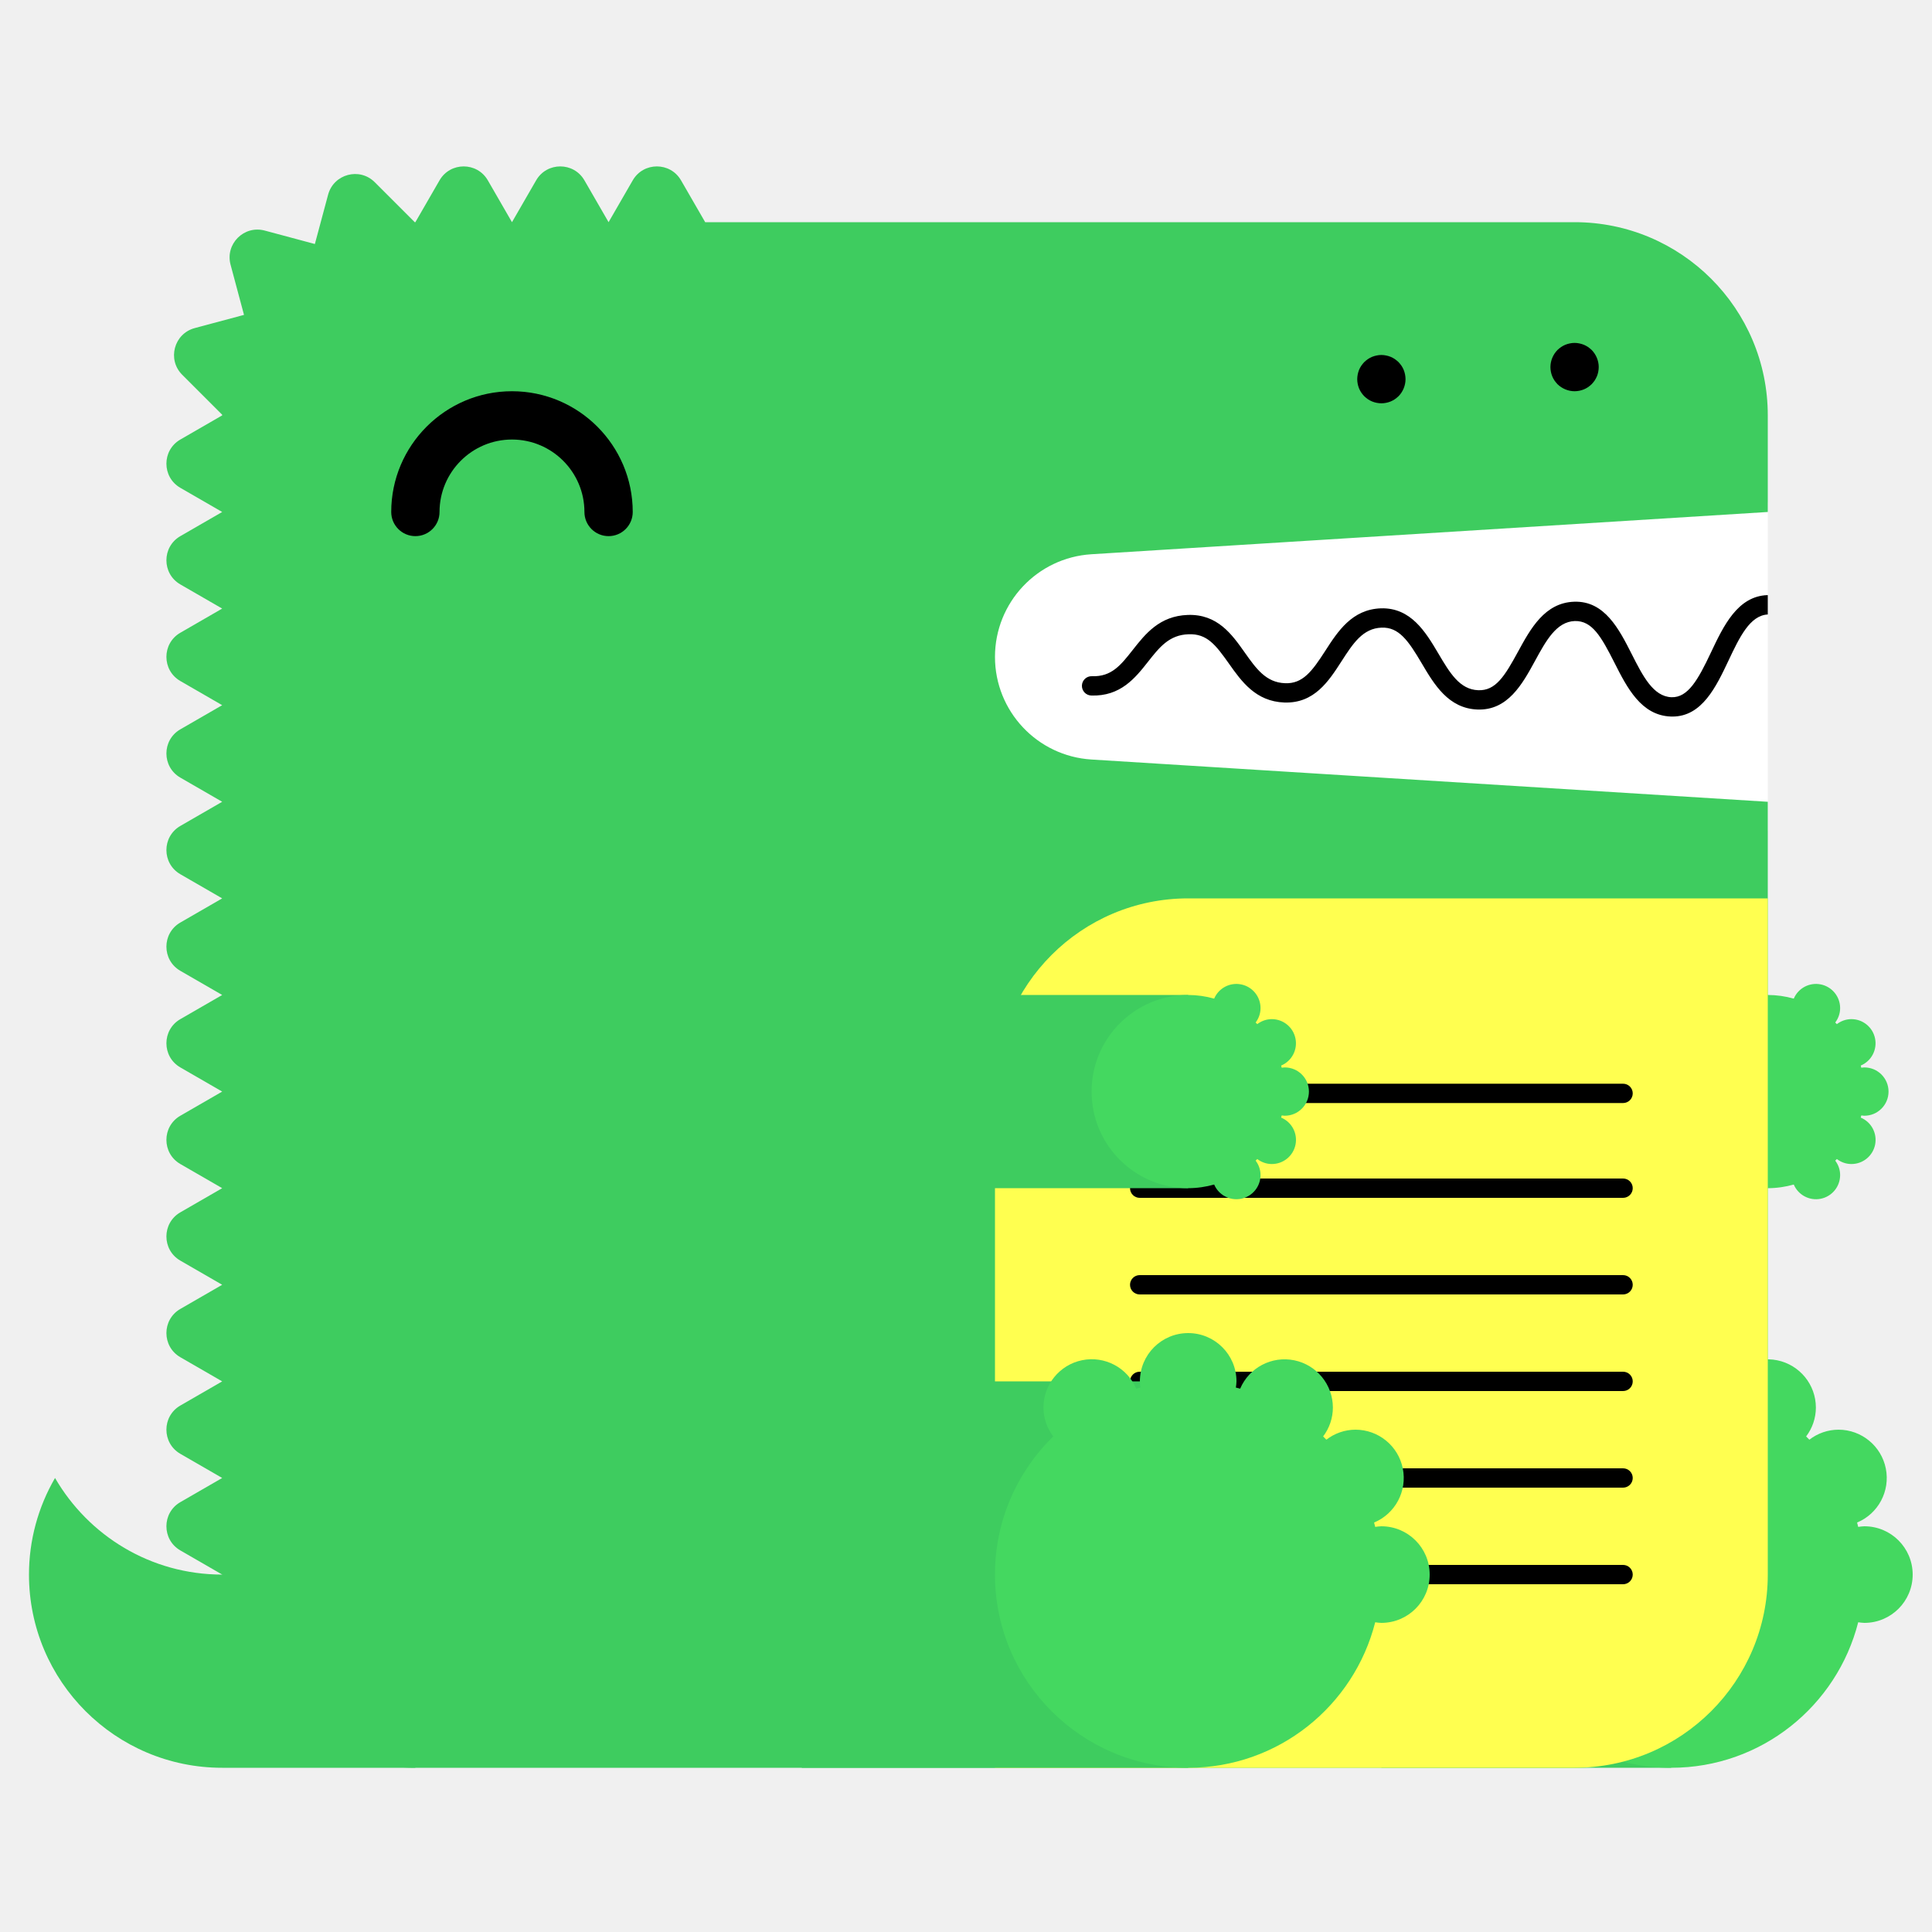
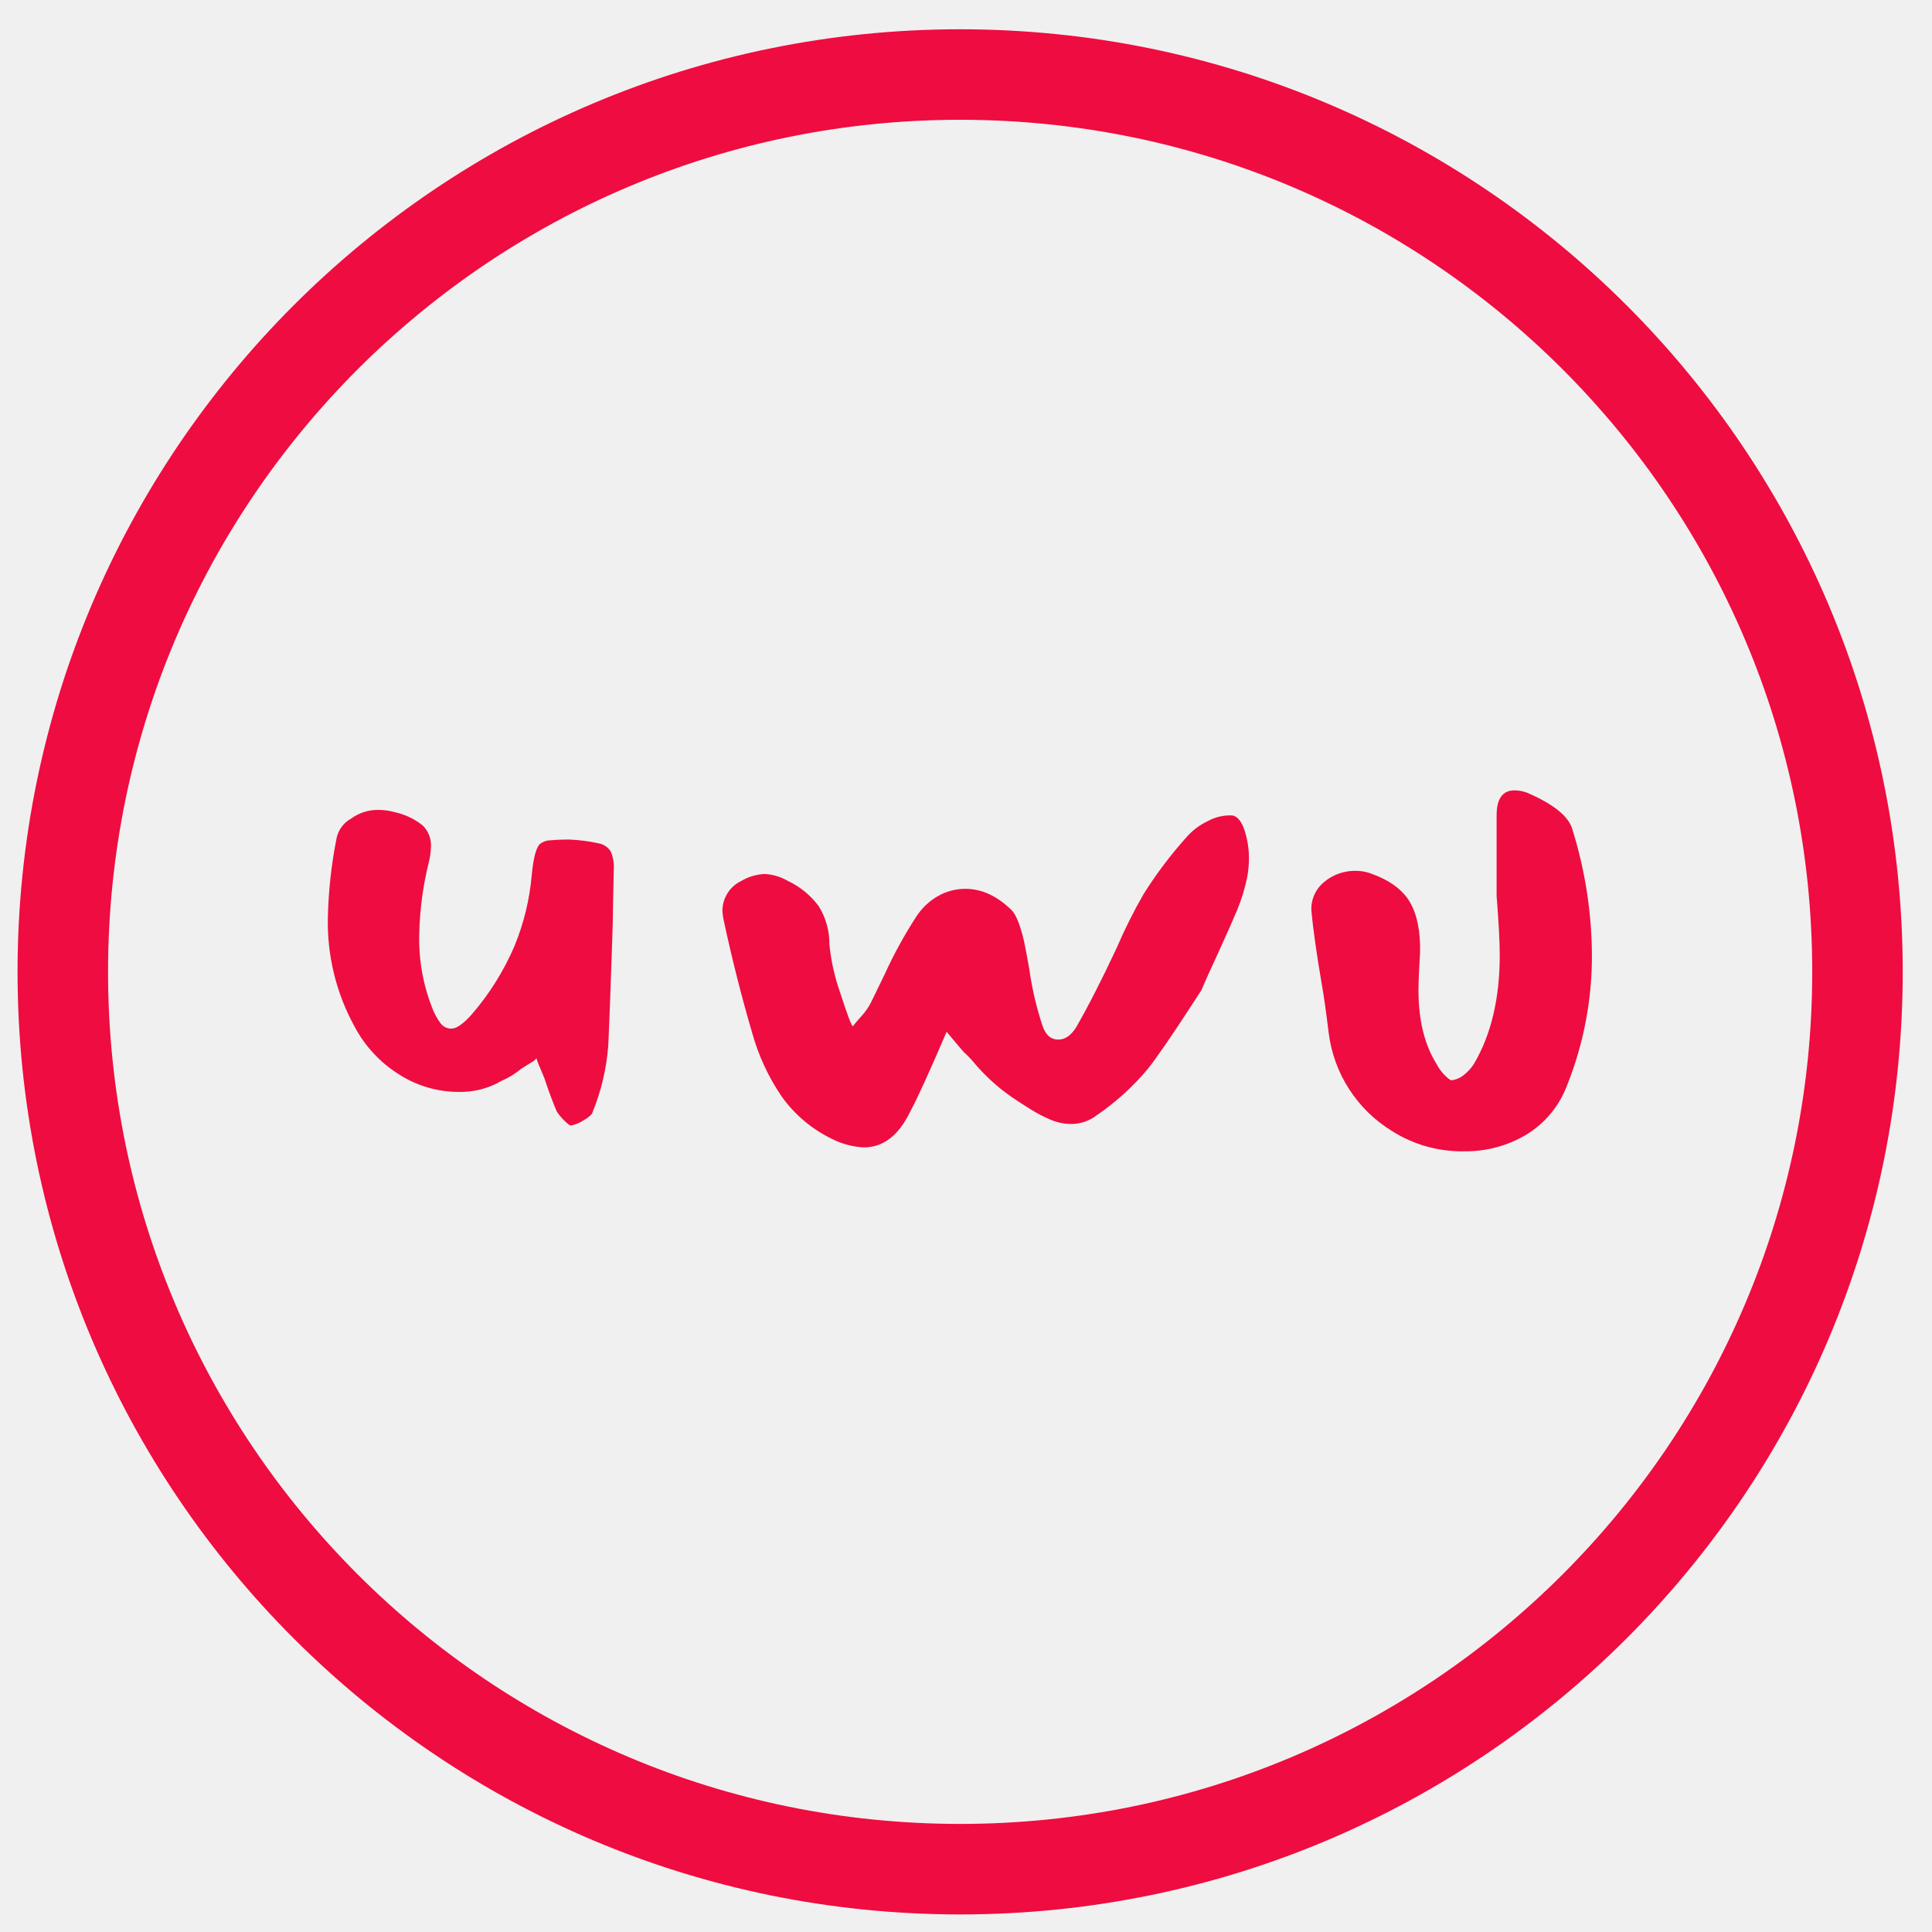
- <svg xmlns="http://www.w3.org/2000/svg" width="200" height="200" viewBox="0 0 200 200">
-   <g fill="none" fill-rule="evenodd">
-     <path fill="#FFF" d="M99 52h84v34H99z" />
-     <path d="M23 163c-7.398 0-13.843-4.027-17.303-10A19.886 19.886 0 0 0 3 163c0 11.046 8.954 20 20 20h20v-20H23z" fill="#3ECC5F" />
-     <path d="M112.98 57.376L183 53V43c0-11.046-8.954-20-20-20H73l-2.5-4.33c-1.112-1.925-3.889-1.925-5 0L63 23l-2.5-4.33c-1.111-1.925-3.889-1.925-5 0L53 23l-2.5-4.33c-1.111-1.925-3.889-1.925-5 0L43 23c-.022 0-.042.003-.065.003l-4.142-4.141c-1.57-1.571-4.252-.853-4.828 1.294l-1.369 5.104-5.192-1.392c-2.148-.575-4.111 1.389-3.535 3.536l1.39 5.193-5.102 1.367c-2.148.576-2.867 3.259-1.296 4.83l4.142 4.142c0 .021-.003.042-.003.064l-4.33 2.5c-1.925 1.111-1.925 3.889 0 5L23 53l-4.33 2.5c-1.925 1.111-1.925 3.889 0 5L23 63l-4.33 2.5c-1.925 1.111-1.925 3.889 0 5L23 73l-4.33 2.5c-1.925 1.111-1.925 3.889 0 5L23 83l-4.33 2.5c-1.925 1.111-1.925 3.889 0 5L23 93l-4.33 2.5c-1.925 1.111-1.925 3.889 0 5L23 103l-4.33 2.5c-1.925 1.111-1.925 3.889 0 5L23 113l-4.33 2.5c-1.925 1.111-1.925 3.889 0 5L23 123l-4.33 2.5c-1.925 1.111-1.925 3.889 0 5L23 133l-4.33 2.5c-1.925 1.111-1.925 3.889 0 5L23 143l-4.33 2.5c-1.925 1.111-1.925 3.889 0 5L23 153l-4.33 2.5c-1.925 1.111-1.925 3.889 0 5L23 163c0 11.046 8.954 20 20 20h120c11.046 0 20-8.954 20-20V83l-70.02-4.376A10.645 10.645 0 0 1 103 68c0-5.621 4.37-10.273 9.98-10.624" fill="#3ECC5F" />
-     <path fill="#3ECC5F" d="M143 183h30v-40h-30z" />
-     <path d="M193 158c-.219 0-.428.037-.639.064-.038-.15-.074-.301-.116-.451A5 5 0 0 0 190.32 148a4.96 4.96 0 0 0-3.016 1.036 26.531 26.531 0 0 0-.335-.336 4.955 4.955 0 0 0 1.011-2.987 5 5 0 0 0-9.599-1.959c-.148-.042-.297-.077-.445-.115.027-.211.064-.42.064-.639a5 5 0 0 0-5-5 5 5 0 0 0-5 5c0 .219.037.428.064.639-.148.038-.297.073-.445.115a4.998 4.998 0 0 0-9.599 1.959c0 1.125.384 2.151 1.011 2.987-3.717 3.632-6.031 8.693-6.031 14.3 0 11.046 8.954 20 20 20 9.339 0 17.16-6.41 19.361-15.064.211.027.42.064.639.064a5 5 0 0 0 5-5 5 5 0 0 0-5-5" fill="#44D860" />
-     <path fill="#3ECC5F" d="M153 123h30v-20h-30z" />
-     <path d="M193 115.5a2.5 2.5 0 1 0 0-5c-.109 0-.214.019-.319.032-.02-.075-.037-.15-.058-.225a2.501 2.501 0 0 0-.963-4.807c-.569 0-1.088.197-1.508.518a6.653 6.653 0 0 0-.168-.168c.314-.417.506-.931.506-1.494a2.5 2.5 0 0 0-4.8-.979A9.987 9.987 0 0 0 183 103c-5.522 0-10 4.478-10 10s4.478 10 10 10c.934 0 1.833-.138 2.69-.377a2.5 2.5 0 0 0 4.8-.979c0-.563-.192-1.077-.506-1.494.057-.055.113-.111.168-.168.42.321.939.518 1.508.518a2.5 2.5 0 0 0 .963-4.807c.021-.074.038-.15.058-.225.105.013.21.032.319.032" fill="#44D860" />
-     <path d="M63 55.5a2.5 2.5 0 0 1-2.5-2.5c0-4.136-3.364-7.5-7.5-7.5s-7.5 3.364-7.5 7.5a2.5 2.5 0 1 1-5 0c0-6.893 5.607-12.5 12.5-12.5S65.5 46.107 65.5 53a2.5 2.5 0 0 1-2.5 2.5" fill="#000" />
-     <path d="M103 183h60c11.046 0 20-8.954 20-20V93h-60c-11.046 0-20 8.954-20 20v70z" fill="#FFFF50" />
-     <path d="M168.02 124h-50.04a1 1 0 1 1 0-2h50.04a1 1 0 1 1 0 2m0 20h-50.04a1 1 0 1 1 0-2h50.04a1 1 0 1 1 0 2m0 20h-50.04a1 1 0 1 1 0-2h50.04a1 1 0 1 1 0 2m0-49.814h-50.04a1 1 0 1 1 0-2h50.04a1 1 0 1 1 0 2m0 19.814h-50.04a1 1 0 1 1 0-2h50.04a1 1 0 1 1 0 2m0 20h-50.04a1 1 0 1 1 0-2h50.04a1 1 0 1 1 0 2M183 61.611c-.012 0-.022-.006-.034-.005-3.09.105-4.552 3.196-5.842 5.923-1.346 2.85-2.387 4.703-4.093 4.647-1.889-.068-2.969-2.202-4.113-4.46-1.314-2.594-2.814-5.536-5.963-5.426-3.046.104-4.513 2.794-5.807 5.167-1.377 2.528-2.314 4.065-4.121 3.994-1.927-.07-2.951-1.805-4.136-3.813-1.321-2.236-2.848-4.75-5.936-4.664-2.994.103-4.465 2.385-5.763 4.4-1.373 2.13-2.335 3.428-4.165 3.351-1.973-.07-2.992-1.51-4.171-3.177-1.324-1.873-2.816-3.993-5.895-3.89-2.928.1-4.399 1.97-5.696 3.618-1.232 1.564-2.194 2.802-4.229 2.724a1 1 0 0 0-.072 2c3.017.101 4.545-1.8 5.872-3.487 1.177-1.496 2.193-2.787 4.193-2.855 1.926-.082 2.829 1.115 4.195 3.045 1.297 1.834 2.769 3.914 5.731 4.021 3.103.104 4.596-2.215 5.918-4.267 1.182-1.834 2.202-3.417 4.15-3.484 1.793-.067 2.769 1.35 4.145 3.681 1.297 2.197 2.766 4.686 5.787 4.796 3.125.108 4.634-2.62 5.949-5.035 1.139-2.088 2.214-4.06 4.119-4.126 1.793-.042 2.728 1.595 4.111 4.33 1.292 2.553 2.757 5.445 5.825 5.556l.169.003c3.064 0 4.518-3.075 5.805-5.794 1.139-2.41 2.217-4.68 4.067-4.773v-2z" fill="#000" />
-     <path fill="#3ECC5F" d="M83 183h40v-40H83z" />
-     <path d="M143 158c-.219 0-.428.037-.639.064-.038-.15-.074-.301-.116-.451A5 5 0 0 0 140.32 148a4.96 4.96 0 0 0-3.016 1.036 26.531 26.531 0 0 0-.335-.336 4.955 4.955 0 0 0 1.011-2.987 5 5 0 0 0-9.599-1.959c-.148-.042-.297-.077-.445-.115.027-.211.064-.42.064-.639a5 5 0 0 0-5-5 5 5 0 0 0-5 5c0 .219.037.428.064.639-.148.038-.297.073-.445.115a4.998 4.998 0 0 0-9.599 1.959c0 1.125.384 2.151 1.011 2.987-3.717 3.632-6.031 8.693-6.031 14.3 0 11.046 8.954 20 20 20 9.339 0 17.16-6.41 19.361-15.064.211.027.42.064.639.064a5 5 0 0 0 5-5 5 5 0 0 0-5-5" fill="#44D860" />
-     <path fill="#3ECC5F" d="M83 123h40v-20H83z" />
-     <path d="M133 115.5a2.5 2.5 0 1 0 0-5c-.109 0-.214.019-.319.032-.02-.075-.037-.15-.058-.225a2.501 2.501 0 0 0-.963-4.807c-.569 0-1.088.197-1.508.518a6.653 6.653 0 0 0-.168-.168c.314-.417.506-.931.506-1.494a2.5 2.5 0 0 0-4.8-.979A9.987 9.987 0 0 0 123 103c-5.522 0-10 4.478-10 10s4.478 10 10 10c.934 0 1.833-.138 2.69-.377a2.5 2.5 0 0 0 4.8-.979c0-.563-.192-1.077-.506-1.494.057-.055.113-.111.168-.168.42.321.939.518 1.508.518a2.5 2.5 0 0 0 .963-4.807c.021-.074.038-.15.058-.225.105.013.21.032.319.032" fill="#44D860" />
-     <path d="M143 41.75c-.16 0-.33-.02-.49-.05a2.52 2.52 0 0 1-.47-.14c-.15-.06-.29-.14-.431-.23-.13-.09-.259-.2-.38-.31-.109-.12-.219-.24-.309-.38s-.17-.28-.231-.43a2.619 2.619 0 0 1-.189-.96c0-.16.02-.33.05-.49.03-.16.08-.31.139-.47.061-.15.141-.29.231-.43.09-.13.2-.26.309-.38.121-.11.25-.22.38-.31.141-.09.281-.17.431-.23.149-.06.31-.11.47-.14.32-.07.65-.07.98 0 .159.03.32.08.47.14.149.06.29.14.43.23.13.09.259.2.38.31.11.12.22.25.31.38.09.14.17.28.23.43.06.16.11.31.14.47.029.16.05.33.05.49 0 .66-.271 1.31-.73 1.77-.121.11-.25.22-.38.31-.14.09-.281.17-.43.23a2.565 2.565 0 0 1-.96.19m20-1.25c-.66 0-1.3-.27-1.771-.73a3.802 3.802 0 0 1-.309-.38c-.09-.14-.17-.28-.231-.43a2.619 2.619 0 0 1-.189-.96c0-.66.27-1.3.729-1.77.121-.11.25-.22.38-.31.141-.09.281-.17.431-.23.149-.06.31-.11.47-.14.32-.07.66-.07.98 0 .159.03.32.08.47.14.149.06.29.14.43.23.13.09.259.2.38.31.459.47.73 1.11.73 1.77 0 .16-.021.33-.05.49-.03.16-.08.32-.14.47-.07.15-.14.29-.23.43-.09.13-.2.26-.31.38-.121.11-.25.22-.38.31-.14.09-.281.17-.43.23a2.565 2.565 0 0 1-.96.19" fill="#000" />
+ <svg xmlns="http://www.w3.org/2000/svg" width="330" height="330" viewBox="0 0 330 330">
+   <defs>
+     <clipPath id="clip-Artboard_6">
+       <rect width="330" height="330" />
+     </clipPath>
+   </defs>
+   <g id="Artboard_6" data-name="Artboard – 6" clip-path="url(#clip-Artboard_6)">
+     <path id="Path_23" data-name="Path 23" d="M38.876-241.767a11.425,11.425,0,0,1,4.737,2.269,4.74,4.74,0,0,1,1.4,3.6,13.1,13.1,0,0,1-.4,2.8,55.655,55.655,0,0,0-1.6,12.01,32.081,32.081,0,0,0,2.135,12.544,10.9,10.9,0,0,0,1.535,2.869,2.273,2.273,0,0,0,1.8.867q1.334,0,3.47-2.4a44.766,44.766,0,0,0,7.34-11.743,41.1,41.1,0,0,0,2.936-12.144q.4-4.137,1.334-5.2a2.851,2.851,0,0,1,1.735-.668,33.82,33.82,0,0,1,3.47-.133,28.81,28.81,0,0,1,5,.667,3.06,3.06,0,0,1,1.935,1.335,6.526,6.526,0,0,1,.534,3.069l-.133,6.272q0,2-.133,5.871-.4,12.011-.667,17.882a37.868,37.868,0,0,1-2.8,11.743,5.289,5.289,0,0,1-1.468,1.134,5.826,5.826,0,0,1-2.135.867q-.267,0-1.134-.867a8.443,8.443,0,0,1-1.268-1.535q-.934-2.135-2.135-5.738L63.3-198.931l-.267-.8-.4.4L60.495-198a14.033,14.033,0,0,1-3.47,2.135,13.848,13.848,0,0,1-7.34,1.868,18.833,18.833,0,0,1-10.142-3,21.486,21.486,0,0,1-7.606-8.207A36.975,36.975,0,0,1,27.4-223.752a78.723,78.723,0,0,1,1.468-13.478A4.99,4.99,0,0,1,31.4-240.7a7.687,7.687,0,0,1,4.671-1.468A10.652,10.652,0,0,1,38.876-241.767Zm97.15,40.968q-.267-.267-2.936-3.47-4.4,10.276-6.272,13.745-2.936,6-7.873,6.005a13.62,13.62,0,0,1-5.471-1.468,22.6,22.6,0,0,1-8.541-7.206,36.6,36.6,0,0,1-5.071-10.943q-2.669-9.074-4.8-18.949a11.253,11.253,0,0,1-.267-1.868,5.676,5.676,0,0,1,3.2-5.071,8.8,8.8,0,0,1,4-1.2,8.8,8.8,0,0,1,4,1.2,13.882,13.882,0,0,1,5.271,4.337,12.1,12.1,0,0,1,1.8,6.472,34.9,34.9,0,0,0,1.868,8.34q1.735,5.4,2.135,5.672.4-.534,1.468-1.735a10.719,10.719,0,0,0,1.6-2.269l2.4-4.938a75.574,75.574,0,0,1,5.338-9.741,10.829,10.829,0,0,1,3.8-3.6,9.487,9.487,0,0,1,4.6-1.2q4.27,0,8.007,3.737,1.068,1.2,2,5.071.4,1.868.934,4.938A54.807,54.807,0,0,0,149.5-205.2q.8,2.269,2.669,2.269,1.735,0,3.069-2.135,3.2-5.6,6.939-13.612a86.026,86.026,0,0,1,4.537-9.074,70.783,70.783,0,0,1,7.34-9.742,11.012,11.012,0,0,1,3.6-2.736,8.052,8.052,0,0,1,4.137-1q1.334.134,2.135,2.4a15.163,15.163,0,0,1,.8,5.071,17.97,17.97,0,0,1-.267,2.936,31.2,31.2,0,0,1-1.735,5.738q-1.068,2.536-3.069,6.939-2.4,5.2-3.069,6.806l-1.735,2.669q-4.938,7.607-7.34,10.676a43.012,43.012,0,0,1-8.808,8.007,7.092,7.092,0,0,1-4.27,1.468,9.157,9.157,0,0,1-3.6-.734,23.728,23.728,0,0,1-3.336-1.735q-1.6-1-2.4-1.535a33.154,33.154,0,0,1-6.939-6.005A18.775,18.775,0,0,0,136.026-200.8Zm87.141,2q4.4-7.473,4.4-18.549,0-3.336-.534-10.142v-13.745q0-4.27,3.069-4.27a6.043,6.043,0,0,1,2.135.4q6.806,2.936,7.74,6.272a73.434,73.434,0,0,1,3.336,21.485,59.46,59.46,0,0,1-4.27,22.286,16.676,16.676,0,0,1-7.006,8.407,20.193,20.193,0,0,1-10.476,2.8,22.26,22.26,0,0,1-12.411-3.47,23,23,0,0,1-10.809-16.815q-.667-5.471-1.2-8.407-1.335-7.873-1.735-12.277a5.907,5.907,0,0,1,2.135-5,8.149,8.149,0,0,1,5.471-1.935,7.55,7.55,0,0,1,2.4.4q4.938,1.735,6.806,4.937t1.735,8.674q-.267,4.271-.267,6.406,0,7.606,3.069,12.544a7.718,7.718,0,0,0,1.468,2q.934.934,1.2.8a4.123,4.123,0,0,0,2.068-.934A7.407,7.407,0,0,0,223.167-198.8Z" transform="translate(28.6 380.504)" fill="#ef0c40" />
+     <path id="Subtraction_2" data-name="Subtraction 2" d="M161,322a163.389,163.389,0,0,1-16.461-.832,161.258,161.258,0,0,1-15.987-2.439c-5.188-1.062-10.38-2.4-15.429-3.967-5-1.554-9.974-3.375-14.792-5.414-4.775-2.019-9.51-4.3-14.074-6.779-4.532-2.462-9-5.175-13.275-8.065-4.258-2.876-8.428-5.995-12.395-9.268s-7.8-6.761-11.433-10.391-7.127-7.477-10.391-11.433-6.391-8.135-9.269-12.395c-2.889-4.277-5.6-8.743-8.064-13.275-2.479-4.563-4.76-9.3-6.78-14.073-2.038-4.818-3.86-9.795-5.414-14.792-1.57-5.05-2.905-10.241-3.967-15.429a161.27,161.27,0,0,1-2.44-15.986,163.352,163.352,0,0,1,0-32.922,161.318,161.318,0,0,1,2.44-15.986c1.062-5.188,2.4-10.379,3.967-15.429,1.554-5,3.376-9.974,5.414-14.792,2.02-4.775,4.3-9.51,6.78-14.074,2.462-4.532,5.175-9,8.064-13.275,2.878-4.259,6-8.43,9.269-12.394s6.763-7.806,10.391-11.433,7.474-7.124,11.433-10.391,8.136-6.391,12.395-9.268c4.277-2.889,8.742-5.6,13.275-8.065,4.564-2.479,9.3-4.76,14.074-6.779,4.818-2.038,9.794-3.86,14.792-5.414,5.049-1.571,10.241-2.905,15.429-3.967A161.2,161.2,0,0,1,144.539.832a163.345,163.345,0,0,1,32.922,0,161.167,161.167,0,0,1,15.986,2.439c5.188,1.062,10.38,2.4,15.429,3.967,5,1.554,9.974,3.376,14.792,5.414,4.775,2.019,9.51,4.3,14.074,6.779,4.532,2.462,9,5.175,13.274,8.065,4.26,2.878,8.43,6,12.394,9.268s7.8,6.761,11.434,10.391,7.126,7.476,10.391,11.433,6.392,8.136,9.268,12.394c2.889,4.276,5.6,8.742,8.065,13.275,2.479,4.563,4.76,9.3,6.78,14.074,2.038,4.818,3.86,9.795,5.414,14.792,1.57,5.05,2.905,10.241,3.967,15.429a161.477,161.477,0,0,1,2.439,15.986,163.354,163.354,0,0,1,0,32.922,161.447,161.447,0,0,1-2.439,15.986c-1.062,5.188-2.4,10.379-3.967,15.429-1.554,5-3.376,9.974-5.414,14.792-2.019,4.775-4.3,9.51-6.78,14.073-2.462,4.532-5.175,9-8.065,13.275-2.877,4.258-5.995,8.429-9.268,12.395s-6.758,7.8-10.391,11.433-7.479,7.129-11.434,10.391-8.135,6.392-12.394,9.268c-4.277,2.889-8.742,5.6-13.274,8.065-4.564,2.479-9.3,4.76-14.074,6.779-4.818,2.039-9.794,3.86-14.792,5.414-5.049,1.571-10.241,2.905-15.429,3.967a161.2,161.2,0,0,1-15.986,2.439A163.38,163.38,0,0,1,161,322Zm0-306.543a147.892,147.892,0,0,0-14.881.752,145.649,145.649,0,0,0-14.451,2.206c-4.693.96-9.386,2.167-13.949,3.586-4.512,1.4-9.012,3.05-13.372,4.895-4.317,1.825-8.6,3.887-12.723,6.128-4.094,2.224-8.131,4.677-12,7.29-3.85,2.6-7.619,5.42-11.2,8.379S61.365,54.8,58.085,58.085s-6.443,6.76-9.394,10.336-5.778,7.354-8.379,11.2c-2.615,3.871-5.068,7.909-7.291,12-2.239,4.126-4.3,8.405-6.128,12.723C25.051,108.7,23.4,113.2,22,117.72c-1.42,4.567-2.626,9.259-3.586,13.948a146.155,146.155,0,0,0-2.206,14.451,147.675,147.675,0,0,0,0,29.763,146.111,146.111,0,0,0,2.206,14.451c.959,4.689,2.166,9.381,3.586,13.948,1.405,4.516,3.052,9.015,4.895,13.372,1.827,4.319,3.889,8.6,6.128,12.723,2.224,4.093,4.677,8.13,7.291,12,2.6,3.852,5.421,7.621,8.379,11.2s6.112,7.053,9.394,10.336,6.758,6.441,10.336,9.394,7.355,5.777,11.2,8.379c3.871,2.615,7.908,5.067,12,7.29,4.125,2.24,8.405,4.3,12.723,6.129C108.7,296.95,113.2,298.6,117.72,300c4.566,1.42,9.259,2.626,13.949,3.587a146.012,146.012,0,0,0,14.451,2.2,147.6,147.6,0,0,0,29.762,0,145.981,145.981,0,0,0,14.451-2.2c4.689-.96,9.382-2.166,13.949-3.587,4.515-1.4,9.015-3.052,13.372-4.894,4.319-1.828,8.6-3.89,12.722-6.129,4.094-2.224,8.13-4.677,12-7.29,3.852-2.6,7.622-5.422,11.2-8.379s7.055-6.113,10.335-9.394,6.441-6.758,9.394-10.336,5.776-7.352,8.379-11.2c2.614-3.87,5.067-7.907,7.291-12,2.239-4.122,4.3-8.4,6.128-12.723C296.95,213.3,298.6,208.8,300,204.281c1.42-4.567,2.626-9.26,3.586-13.948.972-4.751,1.714-9.613,2.206-14.451a147.812,147.812,0,0,0,0-29.763c-.492-4.837-1.234-9.7-2.206-14.451-.96-4.689-2.167-9.382-3.586-13.948-1.406-4.517-3.052-9.015-4.895-13.372-1.826-4.318-3.889-8.6-6.128-12.723-2.223-4.091-4.676-8.129-7.291-12-2.6-3.85-5.42-7.619-8.379-11.2s-6.113-7.055-9.394-10.336-6.757-6.441-10.335-9.394-7.353-5.776-11.2-8.379c-3.868-2.612-7.905-5.065-12-7.29-4.122-2.24-8.4-4.3-12.722-6.128-4.36-1.845-8.86-3.492-13.372-4.895-4.563-1.419-9.257-2.626-13.949-3.586a145.618,145.618,0,0,0-14.451-2.206A147.912,147.912,0,0,0,161,15.457Z" transform="translate(3 5)" fill="#ef0c40" />
  </g>
</svg>
